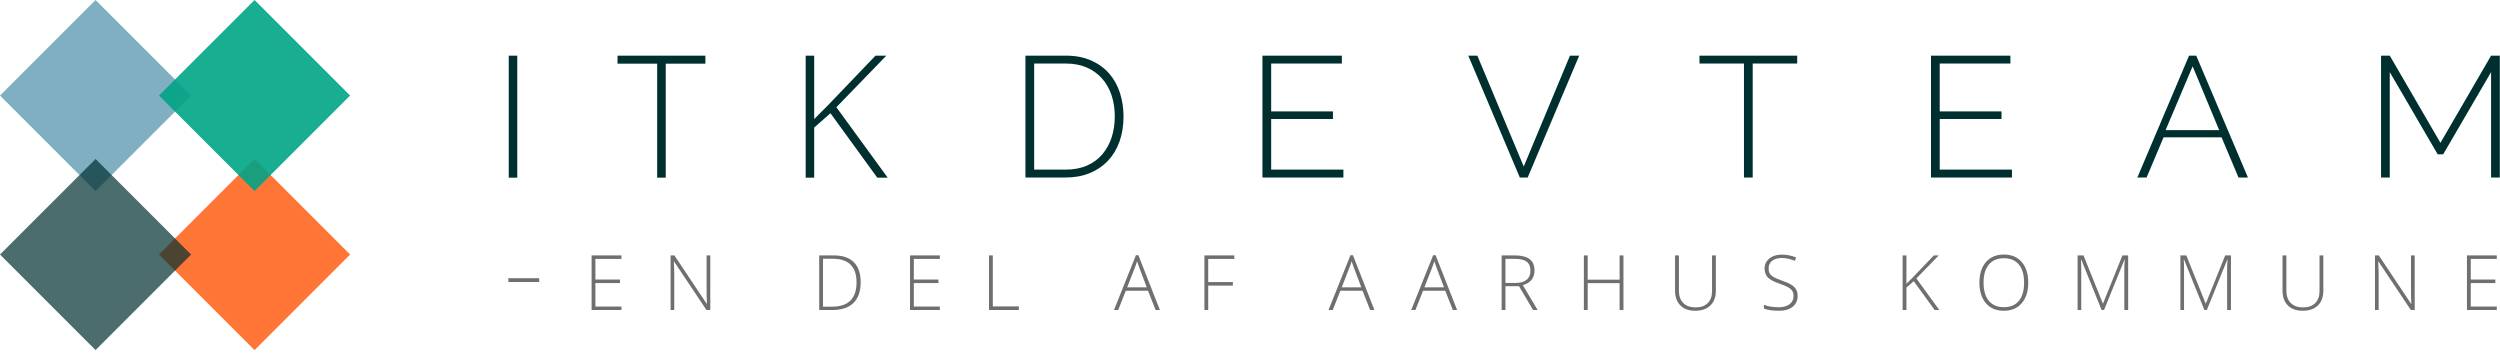
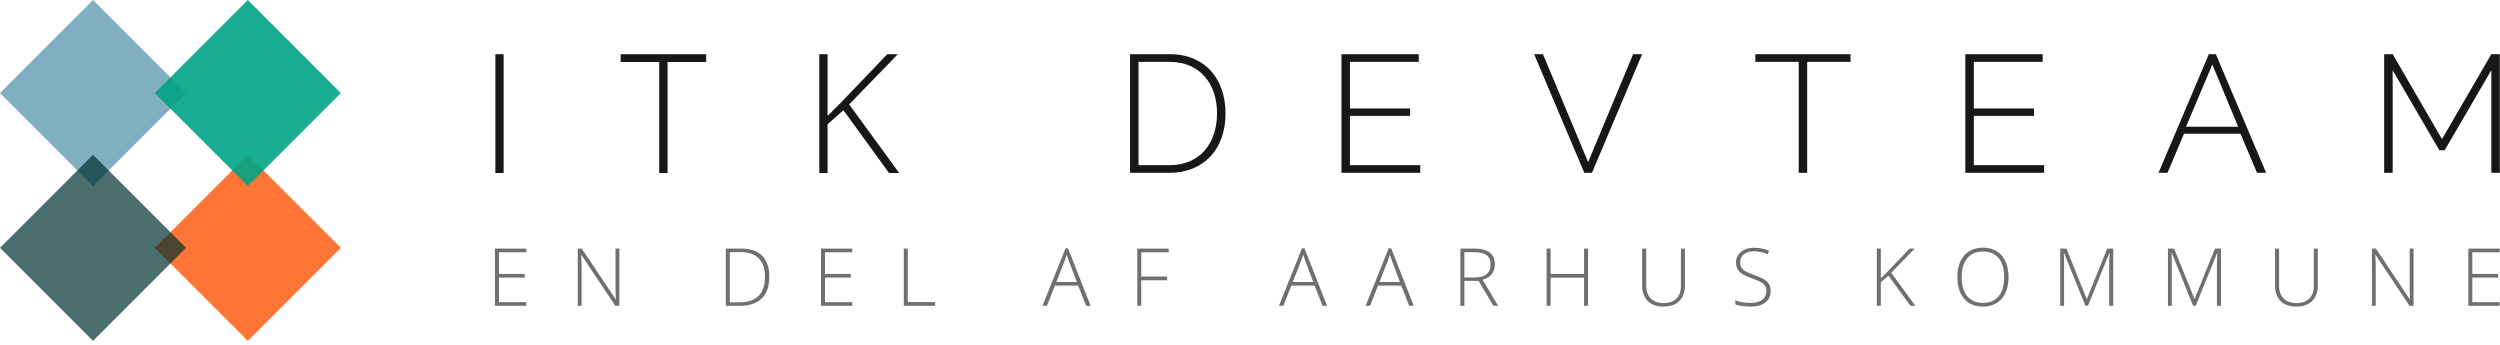
- <svg xmlns="http://www.w3.org/2000/svg" width="629" height="89" viewBox="0 0 629 89">
+ <svg xmlns="http://www.w3.org/2000/svg" width="646" height="89" viewBox="0 0 646 89">
  <g fill="none" fill-rule="evenodd">
    <path fill-opacity=".9" fill="#FF6620" d="M64.042 88.083L40 64.04 64.042 40l24.04 24.04z" />
    <path fill-opacity=".5" fill="#006084" d="M24.042 48.083L0 24.04 24.042 0l24.04 24.04z" />
    <path fill-opacity=".9" fill="#00A485" d="M64.042 48.083L40 24.04 64.042 0l24.04 24.04z" />
    <path fill-opacity=".7" fill="#002F2F" d="M24.042 88.083L0 64.04 24.042 40l24.04 24.04z" />
-     <path d="M258 44.66V14h10.163c2.412 0 4.53.403 6.352 1.21 1.823.805 3.338 1.9 4.543 3.28 1.206 1.383 2.11 3.002 2.713 4.86.604 1.856.906 3.835.906 5.937 0 2.33-.338 4.44-1.012 6.326-.675 1.885-1.644 3.498-2.907 4.836-1.263 1.338-2.792 2.374-4.586 3.108-1.794.735-3.796 1.102-6.007 1.102H258zm22.48-15.373c0-1.93-.273-3.707-.82-5.333-.544-1.627-1.34-3.03-2.39-4.21-1.047-1.18-2.33-2.102-3.853-2.764-1.522-.663-3.273-.994-5.254-.994h-7.967v26.687h7.967c2.01 0 3.783-.338 5.32-1.015 1.535-.676 2.82-1.62 3.853-2.828 1.033-1.21 1.816-2.627 2.347-4.254.53-1.626.797-3.39.797-5.29zM338 42.673v1.987h-20.37V14h19.98v1.986h-17.784v12.048h15.546v1.9h-15.546v12.74H338zM371.703 14l11.67 27.896L395.002 14h2.325l-12.962 30.66h-1.98L369.42 14h2.284zm80.472 1.986H440.98V44.66h-2.197V15.986h-11.196V14h24.59v1.986zm54.032 26.687v1.987h-20.37V14h19.982v1.986h-17.785v12.048h15.546v1.9h-15.545v12.74h18.173zm31.55 1.987L550.766 14h1.808l13.006 30.66h-2.37l-4.263-10.105h-14.6l-4.262 10.105h-2.326zm13.91-27.983l-6.803 16.064h13.48l-6.676-16.063zm75.09 27.983V18.146L614.702 38.83h-1.377l-12.058-20.684V44.66h-2.197V14h2.197l12.747 21.937L626.76 14h2.195v30.66h-2.196zM128 44.696V14h2.142v30.696H128zm39.505 0h-2.162v-28.68h-9.974V14h22.108v2.016h-9.973v28.68zm55.84 0h-2.624l-11.778-16.21-4.094 3.613v12.596h-2.142V14h2.142v15.957l3.4-3.4L220.28 14h2.73l-12.577 12.976 12.912 17.72z" fill="#002F2F" />
-     <path fill="#6F6F6F" d="M127.9 70h7.76v.95h-7.76zM156.356 78h-7.51V64.258h7.51v.884h-6.552v5.197h6.185v.883h-6.186v5.893h6.552V78zm22.357 0h-.968l-8.14-12.2h-.075c.075 1.453.112 2.55.112 3.29V78h-.92V64.258h.958l8.13 12.182h.057c-.057-1.128-.085-2.2-.085-3.215v-8.967h.93V78zm37.833-7.003c0 2.306-.604 4.05-1.814 5.23-1.21 1.182-2.986 1.773-5.33 1.773h-3.29V64.258h3.714c2.193 0 3.86.573 5.005 1.72s1.716 2.82 1.716 5.02zm-1.043.038c0-1.968-.5-3.448-1.5-4.44-1-.994-2.466-1.49-4.403-1.49h-2.528v12.05h2.274c4.105 0 6.157-2.04 6.157-6.12zM236.47 78h-7.51V64.258h7.51v.884h-6.552v5.197h6.184v.883h-6.184v5.893h6.55V78zm12.364 0V64.258h.96v12.84h6.55V78h-7.51zm40.005-4.85h-5.584L281.338 78h-1.062l5.527-13.798h.61L291.83 78h-1.08l-1.91-4.85zm-5.236-.865h4.916l-1.87-4.953c-.158-.39-.345-.928-.565-1.617-.17.602-.354 1.147-.554 1.635l-1.926 4.935zM303.987 78h-.96V64.258h7.53v.884h-6.57v5.827h6.203v.892h-6.203V78zm38.83-4.85h-5.583L335.316 78h-1.062l5.527-13.798h.612L345.806 78h-1.08l-1.91-4.85zm-5.236-.865h4.917l-1.87-4.953c-.157-.39-.345-.928-.564-1.617-.17.602-.354 1.147-.555 1.635l-1.927 4.935zm26.043.865h-5.583L356.122 78h-1.062l5.527-13.798h.61L366.613 78h-1.08l-1.91-4.85zm-5.236-.865h4.916l-1.87-4.953c-.157-.39-.345-.928-.564-1.617-.17.602-.355 1.147-.556 1.635l-1.927 4.935zm20.384-.272V78h-.958V64.258h3.27c1.705 0 2.965.315 3.78.945.814.63 1.22 1.577 1.22 2.843 0 .92-.242 1.698-.727 2.33-.486.634-1.224 1.088-2.214 1.364l3.733 6.26h-1.147l-3.543-5.987h-3.412zm0-.828h2.623c1.16 0 2.058-.258 2.698-.775.64-.517.96-1.28.96-2.29 0-1.045-.314-1.807-.94-2.283-.627-.476-1.65-.714-3.065-.714h-2.274v6.062zM408.46 78h-.97v-6.758h-8.026V78h-.96V64.258h.96v6.1h8.027v-6.1h.97V78zm23.25-13.742v8.892c0 1.58-.458 2.813-1.373 3.703-.915.89-2.19 1.335-3.826 1.335-1.59 0-2.833-.446-3.726-1.34-.893-.892-1.34-2.138-1.34-3.736v-8.854h.97v8.892c0 1.322.366 2.35 1.1 3.088.732.736 1.77 1.104 3.11 1.104 1.31 0 2.325-.362 3.045-1.086.72-.723 1.08-1.728 1.08-3.012v-8.986h.96zm20.58 10.198c0 1.147-.422 2.056-1.265 2.726-.843.67-1.963 1.006-3.36 1.006-1.68 0-2.967-.185-3.863-.555v-.958c.99.42 2.253.63 3.788.63 1.128 0 2.022-.26 2.683-.776.66-.518.992-1.196.992-2.036 0-.52-.11-.95-.33-1.292-.218-.342-.576-.654-1.07-.936-.496-.282-1.222-.586-2.18-.91-1.405-.484-2.375-1.006-2.91-1.566-.536-.56-.804-1.308-.804-2.242 0-1.028.404-1.866 1.21-2.514.804-.65 1.84-.973 3.105-.973 1.29 0 2.504.245 3.638.734l-.348.827c-1.14-.475-2.23-.713-3.27-.713-1.016 0-1.824.235-2.426.705-.602.47-.903 1.11-.903 1.917 0 .507.092.923.277 1.25.185.325.487.618.907.878.42.26 1.142.572 2.163.935 1.07.37 1.877.73 2.416 1.076.537.347.93.742 1.178 1.184.248.442.37.976.37 1.602zM487.94 78h-1.175l-5.273-7.256-1.832 1.616V78h-.96V64.258h.96v7.144l1.522-1.523 5.386-5.622h1.222l-5.63 5.81 5.78 7.932zm22.367-6.89c0 2.18-.546 3.906-1.637 5.175-1.09 1.27-2.594 1.903-4.51 1.903-1.913 0-3.413-.634-4.504-1.903-1.09-1.27-1.636-3-1.636-5.194 0-2.186.55-3.907 1.65-5.164 1.1-1.256 2.6-1.884 4.506-1.884 1.918 0 3.42.63 4.503 1.894 1.084 1.263 1.626 2.987 1.626 5.174zm-11.243 0c0 1.968.44 3.49 1.316 4.564.877 1.074 2.137 1.612 3.78 1.612 1.653 0 2.917-.533 3.79-1.598.875-1.066 1.312-2.59 1.312-4.578 0-1.98-.437-3.498-1.31-4.554-.875-1.056-2.133-1.584-3.775-1.584-1.635 0-2.896.533-3.783 1.598-.887 1.066-1.33 2.58-1.33 4.54zM528.765 78l-5.123-12.69h-.075c.05.778.075 1.574.075 2.388V78h-.92V64.258h1.484l4.87 12.088h.056l4.87-12.088h1.446V78h-.968V67.585c0-.726.037-1.478.113-2.255h-.076L529.377 78h-.612zm25.863 0l-5.123-12.69h-.075c.05.778.075 1.574.075 2.388V78h-.92V64.258h1.484l4.868 12.088h.057l4.868-12.088h1.448V78h-.967V67.585c0-.726.037-1.478.113-2.255h-.076L555.24 78h-.612zm29.924-13.742v8.892c0 1.58-.458 2.813-1.373 3.703-.916.89-2.19 1.335-3.826 1.335-1.592 0-2.834-.446-3.727-1.34-.893-.892-1.34-2.138-1.34-3.736v-8.854h.968v8.892c0 1.322.367 2.35 1.1 3.088.733.736 1.77 1.104 3.11 1.104 1.31 0 2.326-.362 3.047-1.086.72-.723 1.08-1.728 1.08-3.012v-8.986h.96zM607.538 78h-.968l-8.14-12.2h-.075c.075 1.453.113 2.55.113 3.29V78h-.92V64.258h.957l8.13 12.182h.057c-.056-1.128-.084-2.2-.084-3.215v-8.967h.93V78zm20.656 0h-7.51V64.258h7.51v.884h-6.55v5.197h6.183v.883h-6.184v5.893h6.55V78z" />
+     <path d="M643.76 44.66V18.146L631.7 38.83h-1.377l-12.058-20.684V44.66h-2.197V14h2.197l12.747 21.937L643.76 14h2.195v30.66h-2.196zm-72.09-27.983l-6.805 16.064h13.48l-6.676-16.063zM557.76 44.66L570.764 14h1.808l13.006 30.66h-2.37l-4.263-10.105h-14.6l-4.262 10.105h-2.326zm-29.552-1.987v1.987h-20.37V14h19.982v1.986h-17.785v12.048h15.546v1.9h-15.545v12.74h18.173zm-50.032-26.687H466.98V44.66h-2.197V15.986h-11.196V14h24.59v1.986zM398.704 14l11.67 27.896L422.002 14h2.325l-12.962 30.66h-1.98L396.42 14h2.284zM367 42.673v1.987h-20.37V14h19.98v1.986h-17.784v12.048h15.546v1.9h-15.546v12.74H367zm-52.52-13.386c0-1.93-.273-3.707-.82-5.333-.544-1.627-1.34-3.03-2.39-4.21-1.047-1.18-2.33-2.102-3.853-2.764-1.522-.663-3.273-.994-5.254-.994h-7.967v26.687h7.967c2.01 0 3.783-.338 5.32-1.015 1.535-.676 2.82-1.62 3.853-2.828 1.033-1.21 1.816-2.627 2.347-4.254.53-1.626.797-3.39.797-5.29zM292 44.66V14h10.163c2.412 0 4.53.403 6.352 1.21 1.823.805 3.338 1.9 4.543 3.28 1.206 1.383 2.11 3.002 2.713 4.86.604 1.856.906 3.835.906 5.937 0 2.33-.338 4.44-1.012 6.326-.675 1.885-1.644 3.498-2.907 4.836-1.263 1.338-2.792 2.374-4.586 3.108-1.794.735-3.796 1.102-6.007 1.102H292zM232.345 44.696h-2.624l-11.778-16.21-4.094 3.613v12.596h-2.142V14h2.142v15.957l3.4-3.4L229.28 14h2.73l-12.577 12.976 12.912 17.72zm-59.84 0h-2.162v-28.68h-9.974V14h22.108v2.016h-9.973v28.68zm-44.505 0V14h2.142v30.696H128z" fill="#181715" />
+     <path d="M135.984 79.026H127.9V64.233h8.084v.95h-7.052v5.596h6.658v.95h-6.658v6.344h7.052v.952zm24.067 0h-1.04l-8.763-13.134h-.08c.08 1.565.12 2.746.12 3.542v9.592h-.99V64.233h1.03l8.753 13.113h.06c-.06-1.214-.09-2.368-.09-3.46v-9.653h1v14.793zm38.736-7.538c0 2.482-.65 4.36-1.953 5.63-1.302 1.272-3.214 1.908-5.737 1.908h-3.54V64.233h3.995c2.362 0 4.158.617 5.39 1.85 1.23 1.236 1.846 3.037 1.846 5.405zm-1.123.04c0-2.118-.538-3.712-1.614-4.78-1.077-1.07-2.657-1.605-4.74-1.605h-2.723v12.972h2.448c4.42 0 6.628-2.196 6.628-6.587zm22.57 7.498h-8.085V64.233h8.084v.95h-7.052v5.596h6.658v.95h-6.658v6.344h7.052v.952zm13.31 0V64.233h1.032v13.82h7.053v.973h-8.085zm45.057-5.22h-6.01l-2.064 5.22h-1.144l5.95-14.854h.657l5.828 14.854h-1.164l-2.054-5.22zm-5.636-.932h5.292l-2.014-5.333c-.168-.417-.37-.997-.607-1.74-.182.65-.38 1.235-.597 1.762l-2.074 5.312zm21.942 6.152h-1.032V64.233h8.105v.95h-7.074v6.274h6.678v.96h-6.678v6.61zm44.788-5.22h-6.01l-2.064 5.22h-1.144l5.95-14.854h.658l5.828 14.854h-1.164l-2.054-5.22zm-5.636-.932h5.292l-2.014-5.333c-.168-.417-.37-.997-.607-1.74-.183.65-.382 1.235-.598 1.762l-2.074 5.312zm28.033.93h-6.01l-2.063 5.222h-1.143l5.95-14.854h.657l5.83 14.854h-1.165l-2.054-5.22zm-5.635-.93h5.292l-2.013-5.333c-.17-.417-.37-.997-.607-1.74-.182.65-.38 1.235-.597 1.762l-2.075 5.312zm21.942-.294v6.446h-1.032V64.233h3.52c1.836 0 3.192.34 4.07 1.017.876.678 1.314 1.698 1.314 3.06 0 .992-.262 1.828-.785 2.51-.523.68-1.317 1.17-2.383 1.467l4.017 6.74h-1.235l-3.815-6.447h-3.673zm0-.89h2.823c1.248 0 2.216-.278 2.904-.835.688-.556 1.032-1.378 1.032-2.464 0-1.125-.337-1.945-1.01-2.457-.676-.513-1.775-.77-3.3-.77h-2.45v6.527zm31.96 7.336h-1.043V71.75h-8.64v7.276h-1.033V64.233h1.033V70.8h8.64v-6.567h1.043v14.793zm25.027-14.793v9.572c0 1.7-.492 3.028-1.477 3.986-.985.96-2.357 1.438-4.118 1.438-1.714 0-3.052-.48-4.013-1.442-.96-.96-1.442-2.302-1.442-4.022v-9.53h1.043v9.57c0 1.424.394 2.532 1.183 3.324.79.793 1.907 1.19 3.35 1.19 1.41 0 2.503-.39 3.28-1.17.775-.778 1.162-1.86 1.162-3.242v-9.673h1.032zM457.54 75.21c0 1.235-.455 2.214-1.362 2.935-.907.722-2.113 1.083-3.617 1.083-1.807 0-3.193-.2-4.158-.597V77.6c1.066.45 2.425.677 4.078.677 1.214 0 2.177-.278 2.89-.835.71-.556 1.066-1.287 1.066-2.19 0-.56-.118-1.024-.354-1.392-.236-.367-.62-.703-1.154-1.007-.532-.303-1.315-.63-2.347-.98-1.51-.52-2.554-1.082-3.13-1.686-.577-.603-.866-1.408-.866-2.413 0-1.106.434-2.008 1.3-2.707.867-.698 1.982-1.047 3.345-1.047 1.388 0 2.693.263 3.914.79l-.374.89c-1.228-.513-2.4-.77-3.52-.77-1.094 0-1.964.254-2.612.76-.647.506-.97 1.194-.97 2.064 0 .546.098.995.297 1.346.2.35.525.666.977.946.452.28 1.227.615 2.327 1.006 1.153.398 2.02.785 2.6 1.16.58.373 1.003.798 1.27 1.274.266.475.4 1.05.4 1.725zm37.382 3.816h-1.264l-5.677-7.812-1.972 1.74v6.072h-1.032V64.233h1.032v7.69l1.64-1.64 5.797-6.05h1.315l-6.06 6.253 6.222 8.54zM519 71.61c0 2.346-.588 4.203-1.76 5.57-1.175 1.365-2.794 2.048-4.858 2.048-2.057 0-3.673-.683-4.847-2.05-1.173-1.365-1.76-3.228-1.76-5.59 0-2.353.592-4.207 1.775-5.56 1.184-1.352 2.802-2.028 4.852-2.028 2.064 0 3.68.68 4.847 2.04 1.166 1.358 1.75 3.215 1.75 5.57zm-12.102 0c0 2.117.472 3.754 1.416 4.91.945 1.158 2.3 1.737 4.068 1.737 1.78 0 3.142-.574 4.083-1.72.94-1.147 1.41-2.79 1.41-4.928 0-2.133-.47-3.767-1.41-4.903-.94-1.137-2.296-1.705-4.063-1.705-1.76 0-3.118.573-4.072 1.72-.955 1.147-1.432 2.776-1.432 4.887zm31.97 7.416l-5.515-13.66h-.08c.053.836.08 1.693.08 2.57v11.09h-.992V64.233h1.6l5.24 13.012h.062l5.24-13.012h1.56v14.793h-1.043v-11.21c0-.784.04-1.593.12-2.43h-.08l-5.535 13.64h-.658zm27.84 0l-5.515-13.66h-.08c.053.836.08 1.693.08 2.57v11.09h-.99V64.233h1.598l5.242 13.012h.06l5.242-13.012h1.558v14.793h-1.042v-11.21c0-.784.04-1.593.12-2.43h-.08l-5.534 13.64h-.658zm32.212-14.793v9.572c0 1.7-.493 3.028-1.477 3.986-.985.96-2.358 1.438-4.12 1.438-1.712 0-3.05-.48-4.01-1.442-.962-.96-1.442-2.302-1.442-4.022v-9.53h1.043v9.57c0 1.424.395 2.532 1.184 3.324.79.793 1.905 1.19 3.35 1.19 1.41 0 2.5-.39 3.277-1.17.776-.778 1.164-1.86 1.164-3.242v-9.673h1.032zm24.745 14.793h-1.043l-8.762-13.134h-.08c.08 1.565.12 2.746.12 3.542v9.592h-.99V64.233h1.03l8.753 13.113h.06c-.06-1.214-.09-2.368-.09-3.46v-9.653h1.002v14.793zm22.235 0h-8.084V64.233h8.084v.95h-7.052v5.596h6.657v.95h-6.657v6.344h7.052v.952z" fill="#6F6F6F" />
  </g>
</svg>
